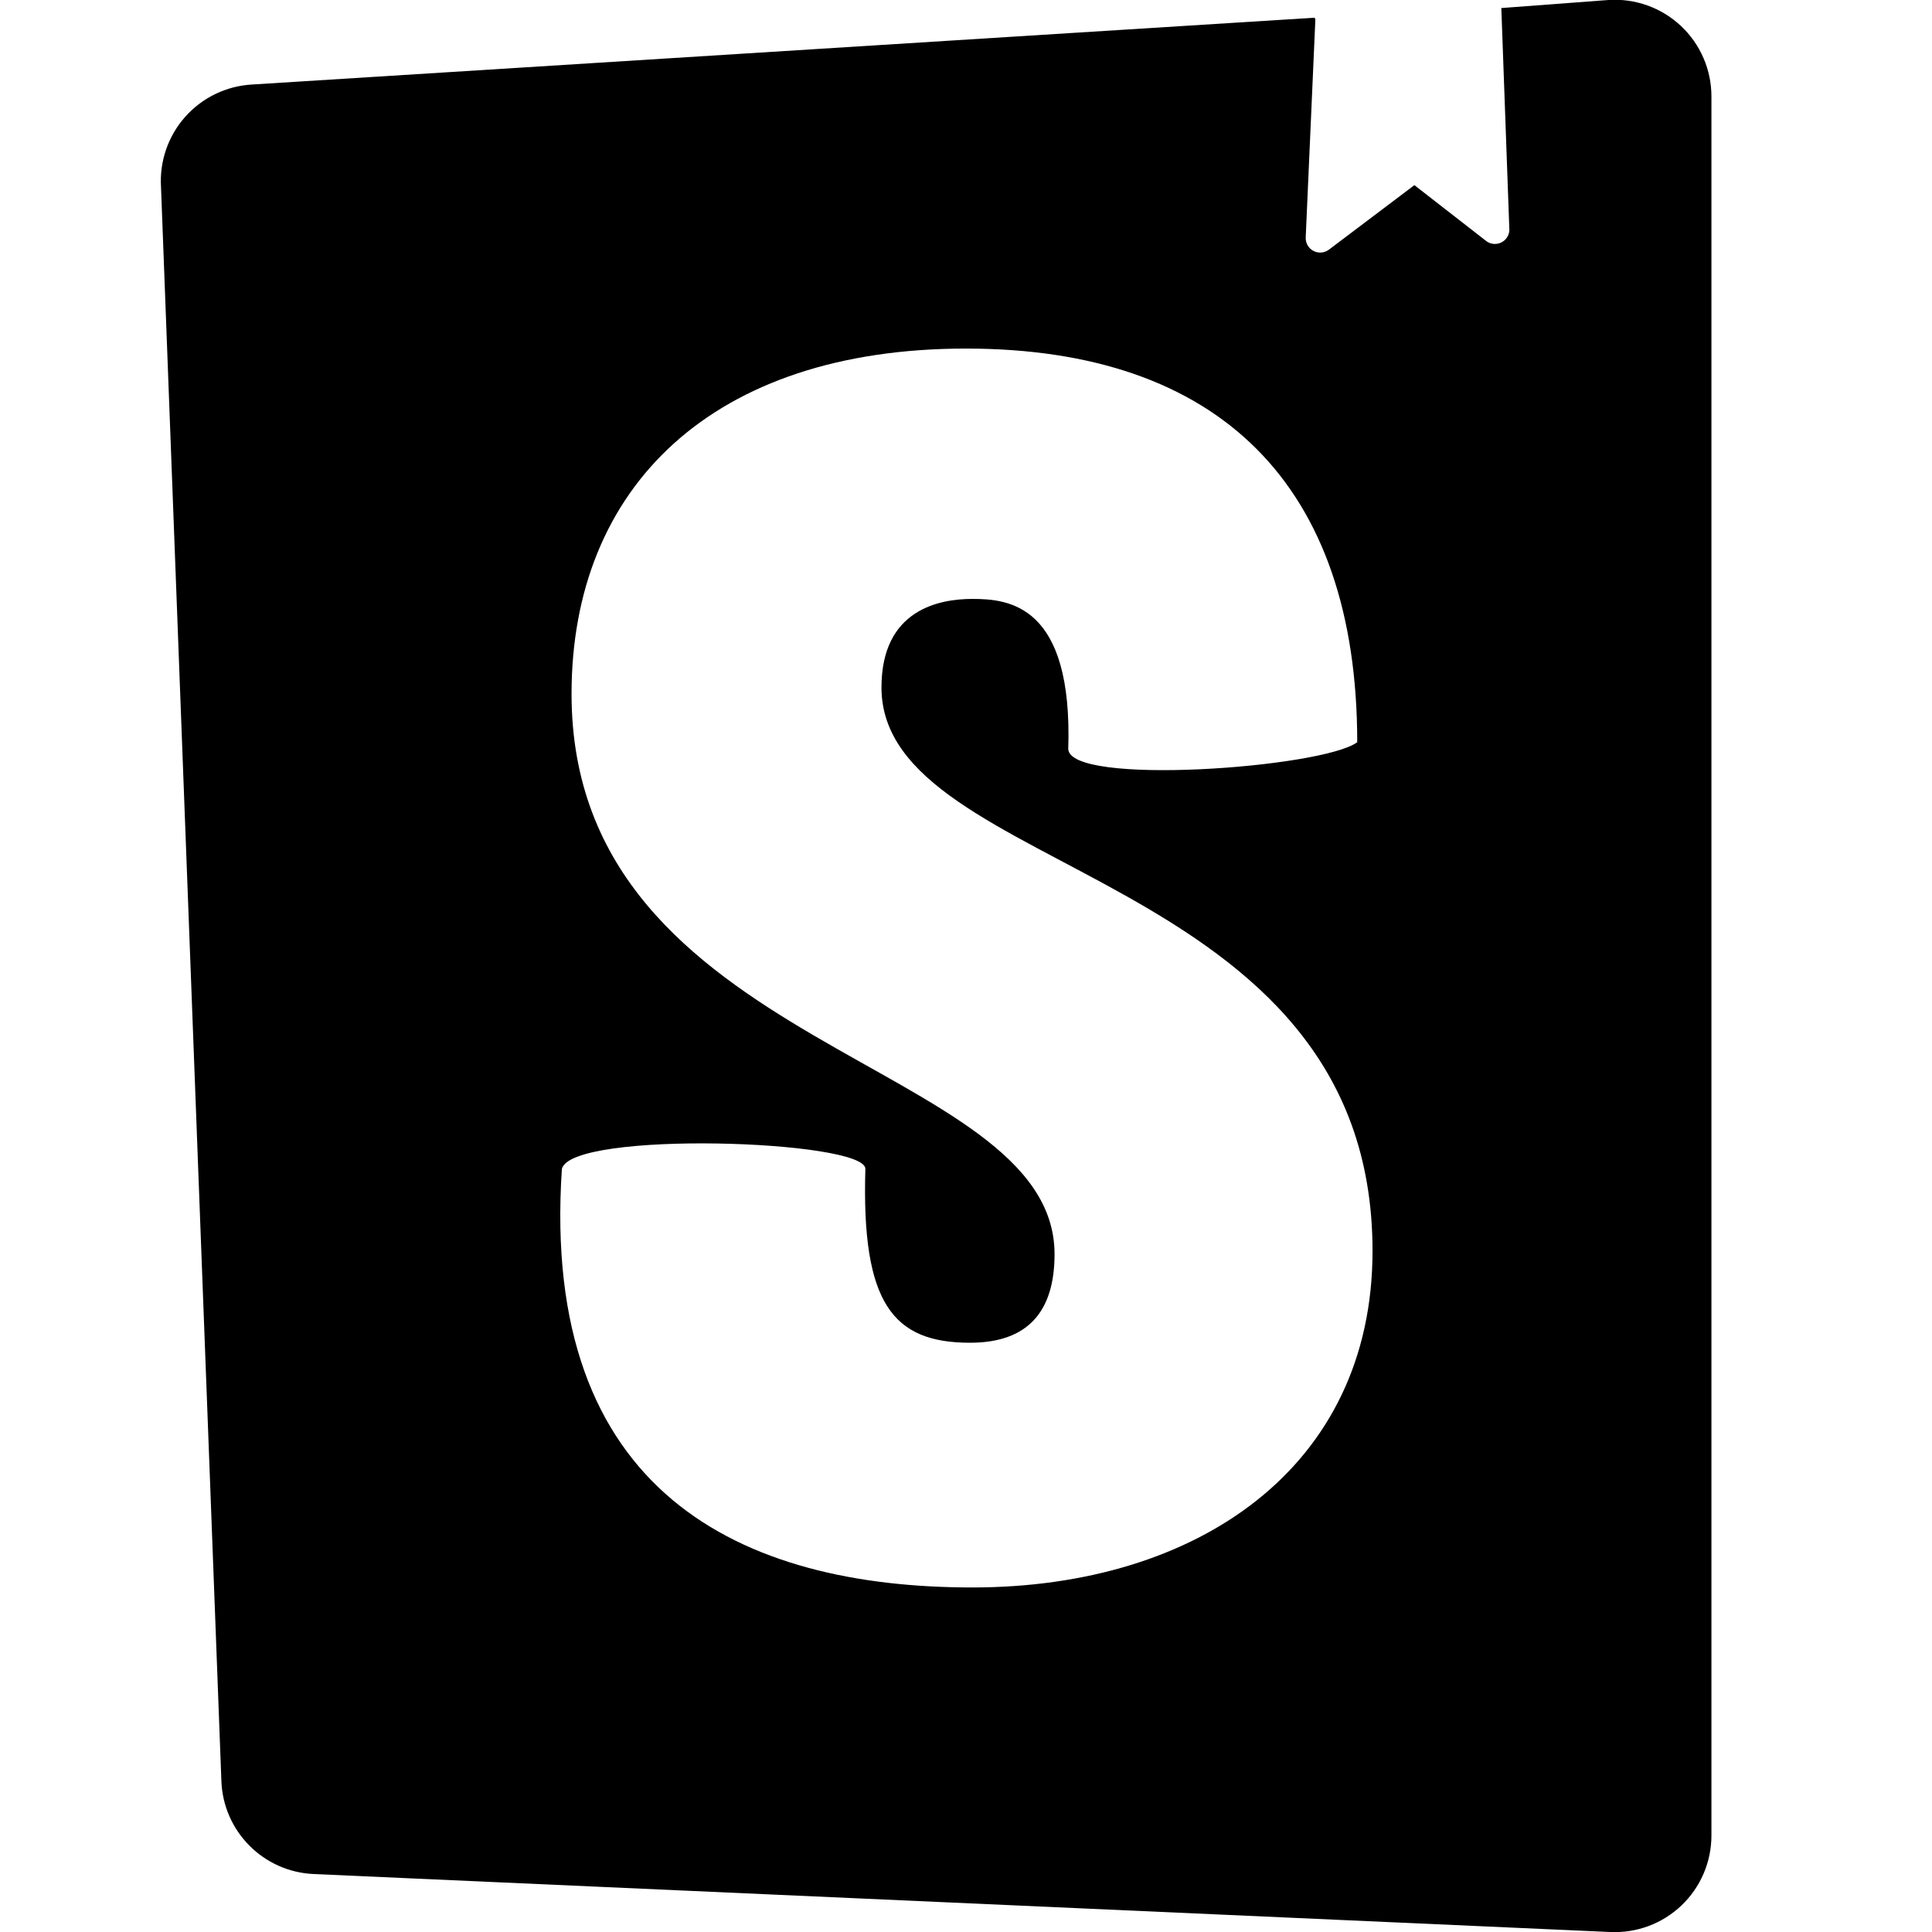
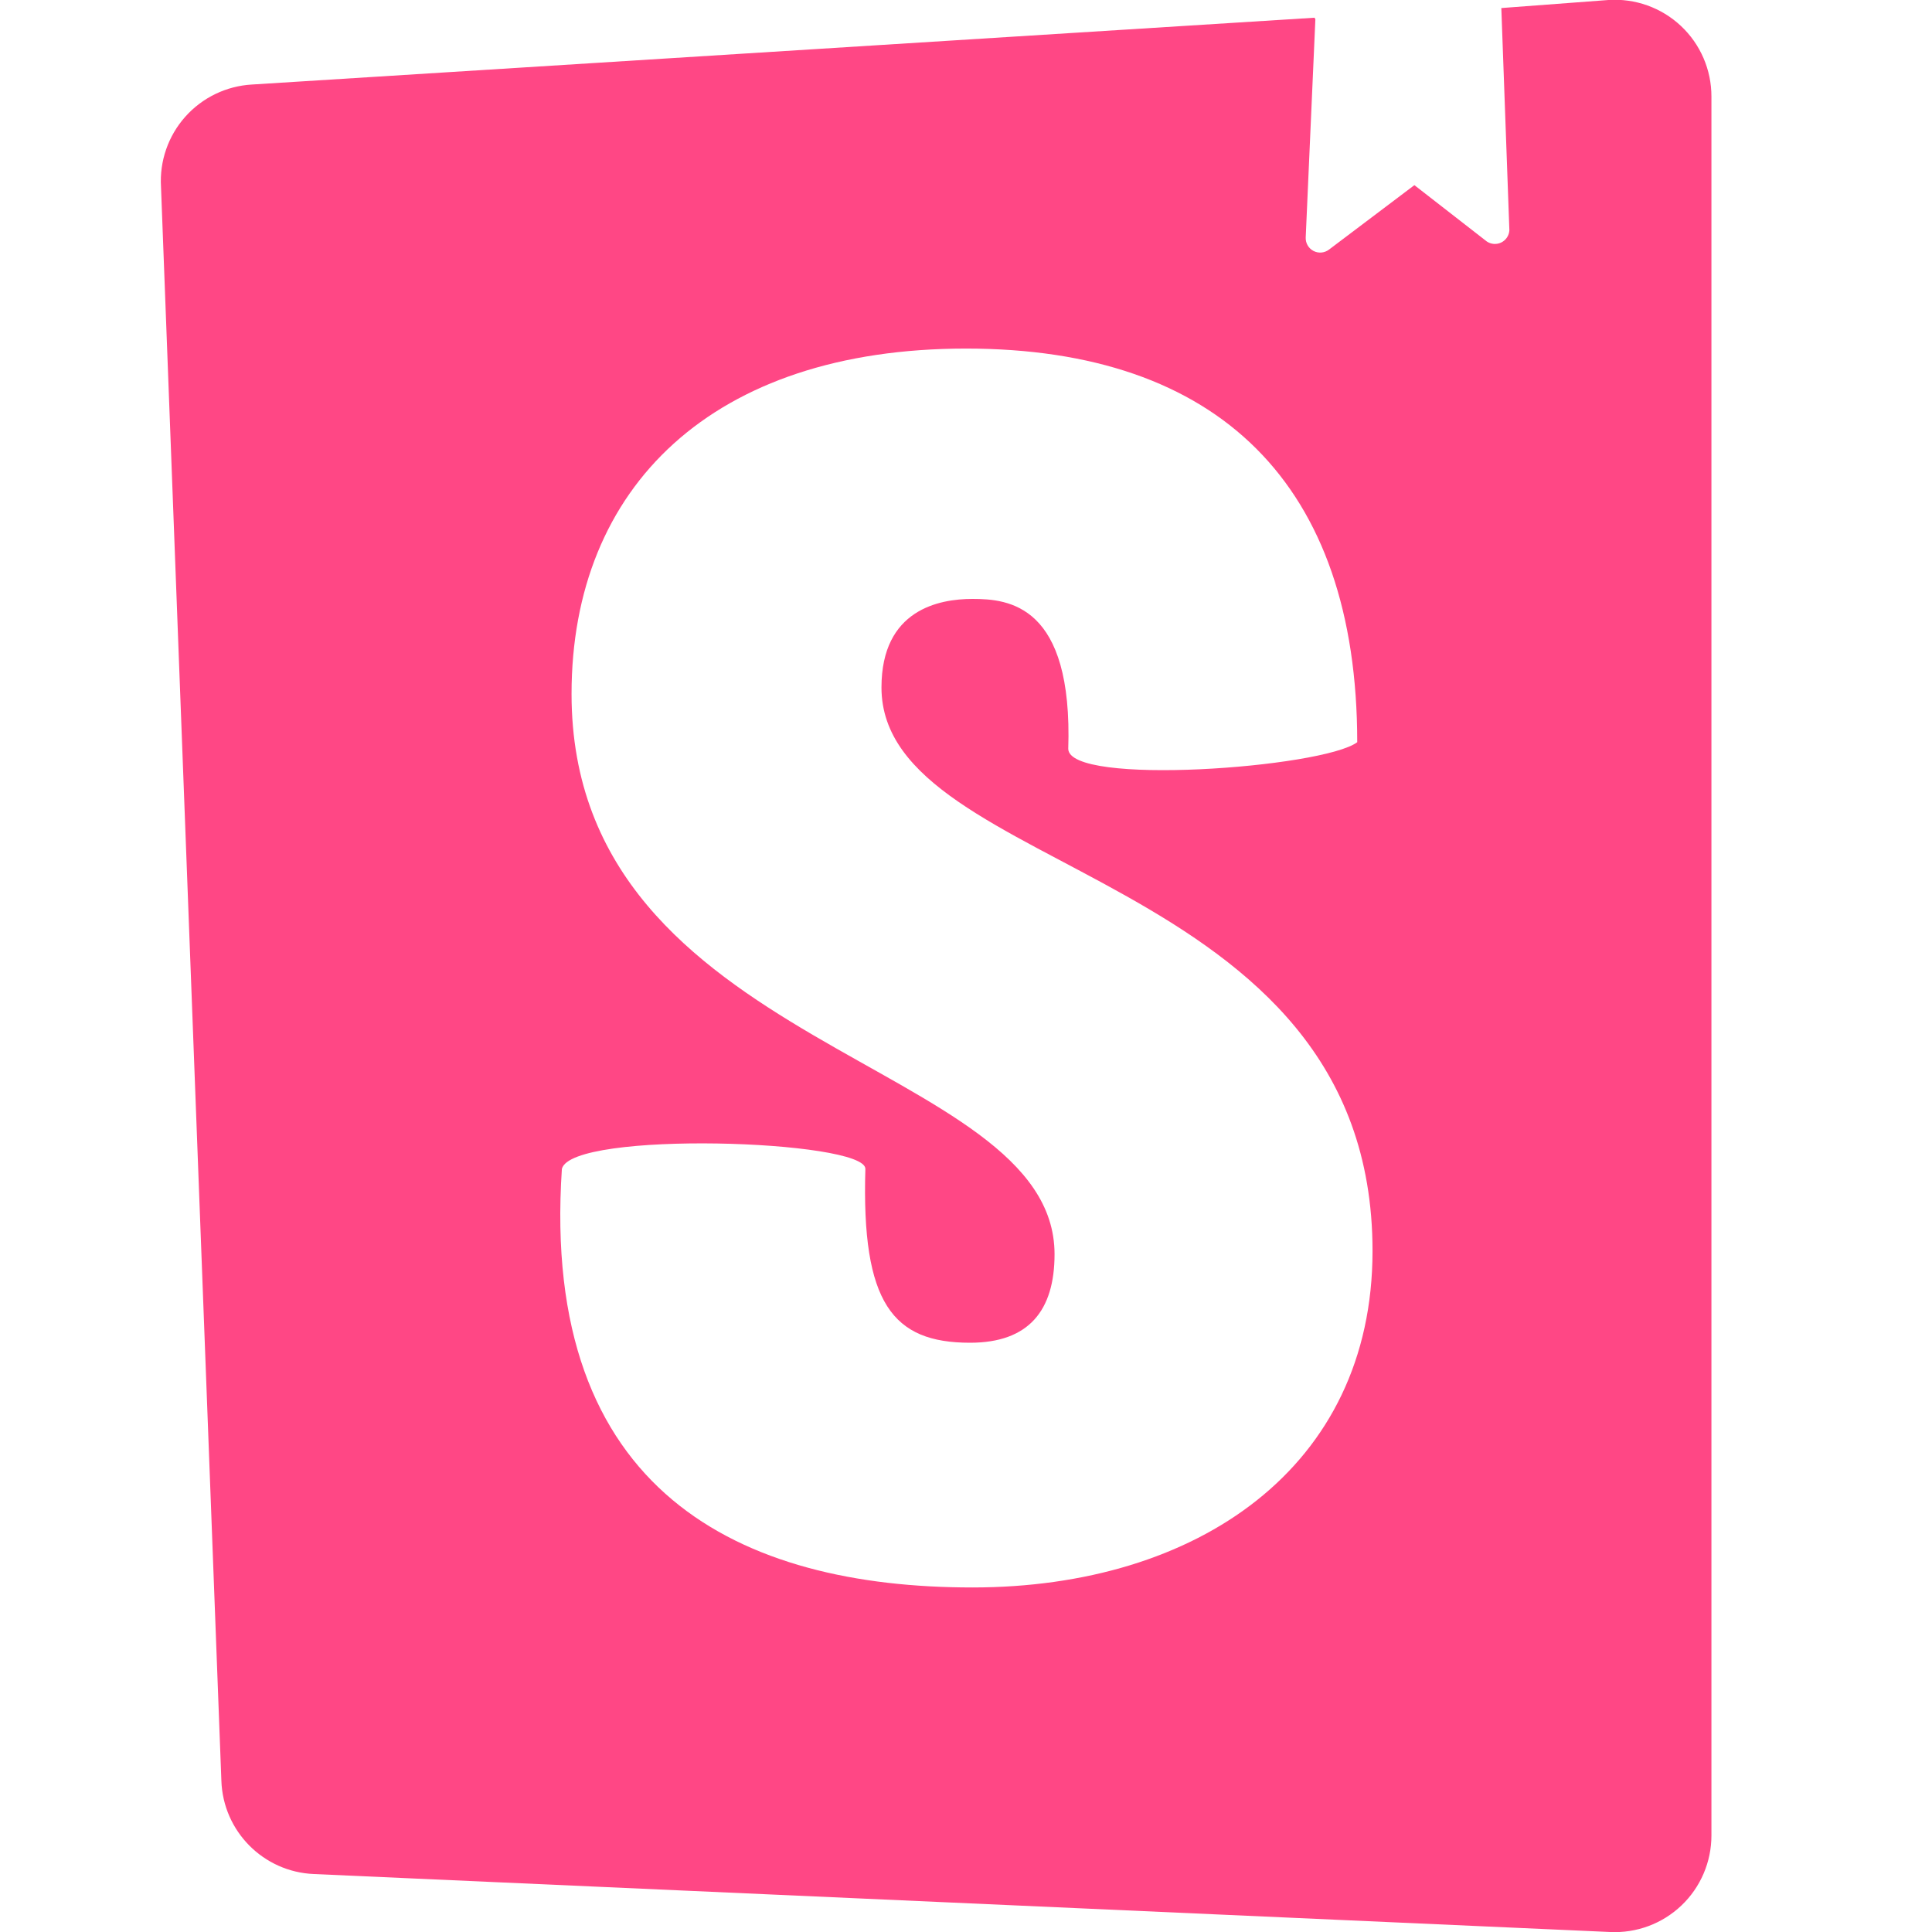
- <svg xmlns="http://www.w3.org/2000/svg" role="img" viewBox="0 0 24 24">
+ <svg xmlns="http://www.w3.org/2000/svg" role="img" viewBox="0 0 24 24" fill="#FF4785">
  <path d="M16.34.24l-.12 2.71a.18.18 0 0 0 .29.15l1.06-.8.9.7a.18.18 0 0 0 .28-.14L18.65.1l1.33-.1a1.2 1.2 0 0 1 1.28 1.2v21.6A1.2 1.2 0 0 1 20 24l-16.1-.72a1.2 1.2 0 0 1-1.15-1.16L2 2.32a1.2 1.2 0 0 1 1.13-1.27l13.2-.83.01.02zM13.27 9.3c0 .47 3.16.24 3.59-.08 0-3.2-1.72-4.89-4.86-4.89-3.15 0-4.9 1.72-4.9 4.29 0 4.45 6 4.53 6 6.96 0 .7-.32 1.1-1.05 1.1-.96 0-1.35-.49-1.3-2.16 0-.36-3.65-.48-3.77 0-.27 4.03 2.23 5.2 5.1 5.2 2.79 0 4.97-1.49 4.97-4.18 0-4.77-6.1-4.64-6.1-7 0-.97.72-1.1 1.13-1.1.45 0 1.25.07 1.19 1.87z" />
</svg>
